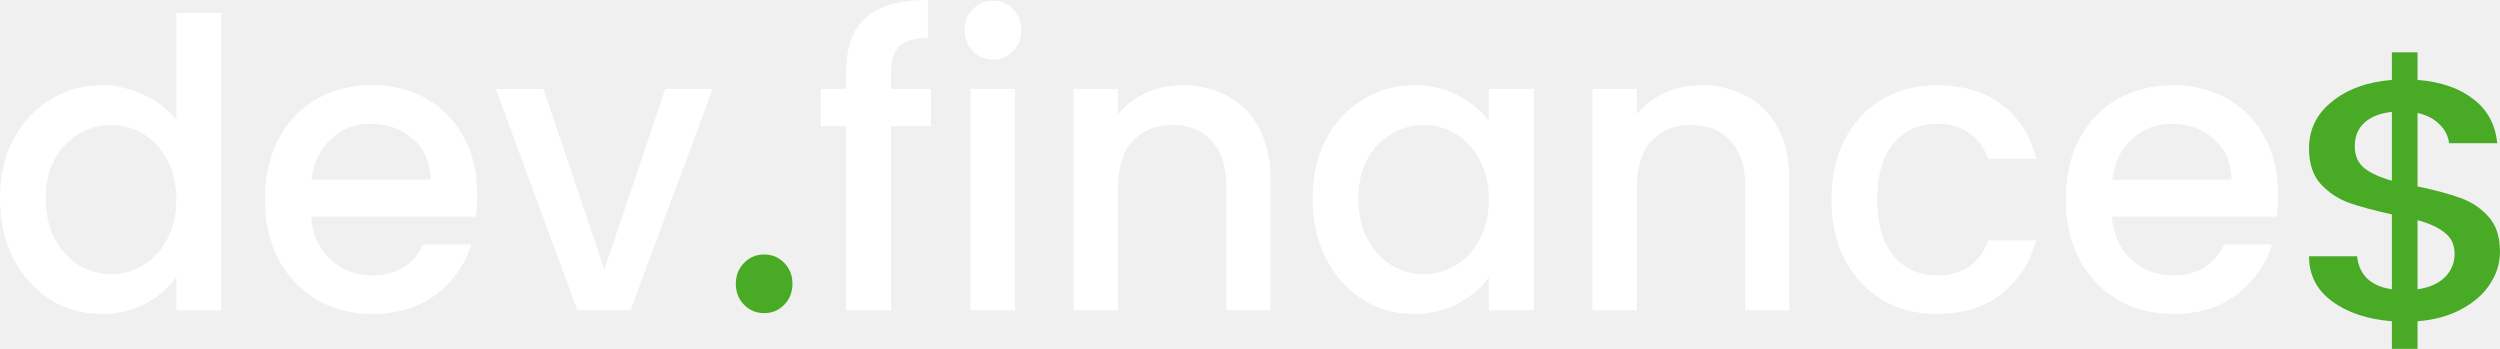
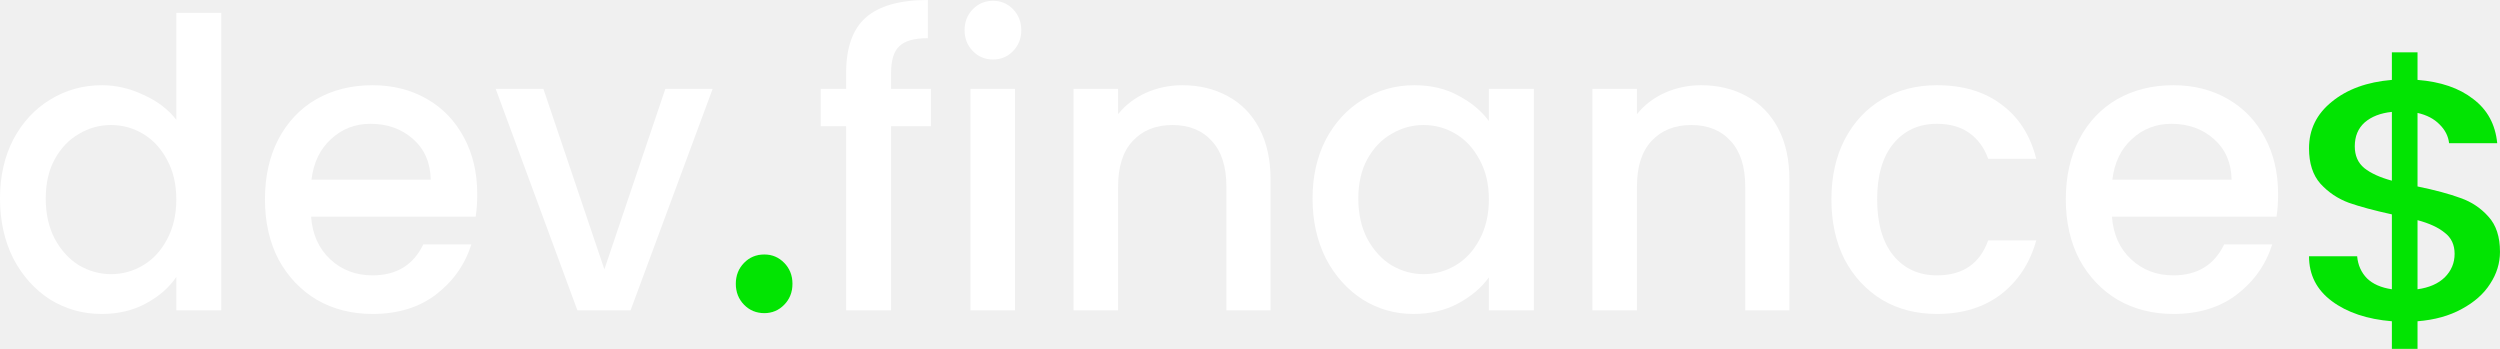
<svg xmlns="http://www.w3.org/2000/svg" width="172" height="24" viewBox="0 0 172 24" fill="none">
  <path d="M0 13.662C0 12.132 0.305 10.777 0.914 9.597C1.542 8.417 2.385 7.504 3.443 6.859C4.519 6.195 5.711 5.863 7.02 5.863C7.988 5.863 8.939 6.085 9.871 6.527C10.822 6.951 11.575 7.523 12.13 8.242V0.885H15.224V21.351H12.13V19.056C11.629 19.793 10.929 20.401 10.033 20.881C9.154 21.36 8.141 21.6 6.993 21.6C5.702 21.6 4.519 21.268 3.443 20.604C2.385 19.922 1.542 18.982 0.914 17.783C0.305 16.567 0 15.193 0 13.662ZM12.13 13.718C12.13 12.667 11.915 11.754 11.485 10.98C11.073 10.205 10.526 9.615 9.844 9.21C9.163 8.804 8.428 8.601 7.639 8.601C6.85 8.601 6.115 8.804 5.433 9.21C4.752 9.597 4.196 10.178 3.766 10.952C3.353 11.708 3.147 12.611 3.147 13.662C3.147 14.713 3.353 15.635 3.766 16.428C4.196 17.221 4.752 17.829 5.433 18.253C6.133 18.659 6.868 18.862 7.639 18.862C8.428 18.862 9.163 18.659 9.844 18.253C10.526 17.848 11.073 17.258 11.485 16.483C11.915 15.691 12.13 14.769 12.13 13.718Z" fill="white" />
  <path d="M32.834 13.358C32.834 13.93 32.798 14.446 32.727 14.907H21.403C21.492 16.124 21.932 17.101 22.721 17.839C23.51 18.576 24.478 18.945 25.626 18.945C27.275 18.945 28.441 18.235 29.122 16.815H32.431C31.982 18.217 31.166 19.369 29.983 20.273C28.817 21.157 27.365 21.6 25.626 21.6C24.209 21.6 22.936 21.277 21.806 20.632C20.695 19.968 19.816 19.046 19.17 17.866C18.543 16.668 18.229 15.285 18.229 13.718C18.229 12.151 18.534 10.777 19.143 9.597C19.771 8.398 20.641 7.477 21.753 6.831C22.882 6.186 24.173 5.863 25.626 5.863C27.024 5.863 28.27 6.177 29.364 6.804C30.458 7.43 31.31 8.315 31.919 9.459C32.529 10.583 32.834 11.883 32.834 13.358ZM29.633 12.363C29.615 11.201 29.212 10.27 28.423 9.569C27.634 8.869 26.657 8.518 25.491 8.518C24.433 8.518 23.528 8.869 22.775 9.569C22.021 10.252 21.573 11.183 21.43 12.363H29.633Z" fill="white" />
  <path d="M41.581 18.53L45.776 6.112H49.031L43.383 21.351H39.725L34.103 6.112H37.385L41.581 18.53Z" fill="white" />
  <path d="M52.586 21.545C52.03 21.545 51.564 21.351 51.187 20.964C50.811 20.577 50.623 20.097 50.623 19.526C50.623 18.954 50.811 18.475 51.187 18.088C51.564 17.7 52.03 17.507 52.586 17.507C53.124 17.507 53.581 17.7 53.958 18.088C54.334 18.475 54.523 18.954 54.523 19.526C54.523 20.097 54.334 20.577 53.958 20.964C53.581 21.351 53.124 21.545 52.586 21.545Z" fill="white" />
  <path d="M64.05 8.684H61.306V21.351H58.213V8.684H56.465V6.112H58.213V5.034C58.213 3.282 58.661 2.01 59.558 1.217C60.473 0.406 61.898 0 63.835 0V2.627C62.902 2.627 62.248 2.812 61.871 3.181C61.495 3.531 61.306 4.149 61.306 5.034V6.112H64.05V8.684Z" fill="white" />
  <path d="M68.327 4.093C67.771 4.093 67.305 3.9 66.929 3.512C66.552 3.125 66.364 2.646 66.364 2.074C66.364 1.503 66.552 1.023 66.929 0.636C67.305 0.249 67.771 0.055 68.327 0.055C68.865 0.055 69.323 0.249 69.699 0.636C70.076 1.023 70.264 1.503 70.264 2.074C70.264 2.646 70.076 3.125 69.699 3.512C69.323 3.9 68.865 4.093 68.327 4.093ZM69.834 6.112V21.351H66.767V6.112H69.834Z" fill="white" />
  <path d="M81.337 5.863C82.502 5.863 83.542 6.112 84.457 6.61C85.389 7.108 86.115 7.845 86.635 8.823C87.155 9.8 87.415 10.98 87.415 12.363V21.351H84.376V12.833C84.376 11.468 84.044 10.427 83.381 9.708C82.717 8.97 81.812 8.601 80.664 8.601C79.517 8.601 78.602 8.97 77.921 9.708C77.257 10.427 76.925 11.468 76.925 12.833V21.351H73.859V6.112H76.925V7.855C77.428 7.228 78.064 6.739 78.835 6.389C79.624 6.038 80.458 5.863 81.337 5.863Z" fill="white" />
  <path d="M90.304 13.662C90.304 12.132 90.609 10.777 91.219 9.597C91.847 8.417 92.689 7.504 93.747 6.859C94.823 6.195 96.007 5.863 97.298 5.863C98.463 5.863 99.476 6.103 100.337 6.582C101.216 7.043 101.915 7.624 102.435 8.325V6.112H105.528V21.351H102.435V19.083C101.915 19.802 101.207 20.401 100.31 20.881C99.413 21.36 98.391 21.6 97.244 21.6C95.971 21.6 94.805 21.268 93.747 20.604C92.689 19.922 91.847 18.982 91.219 17.783C90.609 16.567 90.304 15.193 90.304 13.662ZM102.435 13.718C102.435 12.667 102.22 11.754 101.789 10.98C101.377 10.205 100.83 9.615 100.149 9.21C99.467 8.804 98.732 8.601 97.943 8.601C97.154 8.601 96.419 8.804 95.738 9.21C95.056 9.597 94.5 10.178 94.07 10.952C93.658 11.708 93.451 12.611 93.451 13.662C93.451 14.713 93.658 15.635 94.07 16.428C94.5 17.221 95.056 17.829 95.738 18.253C96.437 18.659 97.172 18.862 97.943 18.862C98.732 18.862 99.467 18.659 100.149 18.253C100.83 17.848 101.377 17.258 101.789 16.483C102.22 15.691 102.435 14.769 102.435 13.718Z" fill="white" />
  <path d="M117.033 5.863C118.198 5.863 119.238 6.112 120.153 6.61C121.085 7.108 121.812 7.845 122.332 8.823C122.852 9.8 123.112 10.98 123.112 12.363V21.351H120.072V12.833C120.072 11.468 119.74 10.427 119.077 9.708C118.414 8.97 117.508 8.601 116.36 8.601C115.213 8.601 114.298 8.97 113.617 9.708C112.953 10.427 112.622 11.468 112.622 12.833V21.351H109.556V6.112H112.622V7.855C113.124 7.228 113.76 6.739 114.531 6.389C115.32 6.038 116.154 5.863 117.033 5.863Z" fill="white" />
  <path d="M126.001 13.718C126.001 12.151 126.306 10.777 126.915 9.597C127.543 8.398 128.403 7.477 129.497 6.831C130.591 6.186 131.846 5.863 133.263 5.863C135.056 5.863 136.535 6.306 137.701 7.191C138.884 8.057 139.682 9.302 140.095 10.925H136.786C136.517 10.168 136.087 9.578 135.495 9.154C134.904 8.73 134.159 8.518 133.263 8.518C132.008 8.518 131.004 8.979 130.25 9.901C129.515 10.805 129.148 12.077 129.148 13.718C129.148 15.359 129.515 16.64 130.25 17.562C131.004 18.484 132.008 18.945 133.263 18.945C135.038 18.945 136.213 18.143 136.786 16.539H140.095C139.664 18.088 138.857 19.323 137.674 20.245C136.49 21.148 135.02 21.6 133.263 21.6C131.846 21.6 130.591 21.277 129.497 20.632C128.403 19.968 127.543 19.046 126.915 17.866C126.306 16.668 126.001 15.285 126.001 13.718Z" fill="white" />
  <path d="M156.733 13.358C156.733 13.93 156.698 14.446 156.626 14.907H145.302C145.392 16.124 145.831 17.101 146.62 17.839C147.409 18.576 148.377 18.945 149.525 18.945C151.175 18.945 152.34 18.235 153.022 16.815H156.33C155.882 18.217 155.066 19.369 153.882 20.273C152.717 21.157 151.264 21.6 149.525 21.6C148.108 21.6 146.835 21.277 145.706 20.632C144.594 19.968 143.715 19.046 143.07 17.866C142.442 16.668 142.128 15.285 142.128 13.718C142.128 12.151 142.433 10.777 143.043 9.597C143.67 8.398 144.54 7.477 145.652 6.831C146.782 6.186 148.073 5.863 149.525 5.863C150.924 5.863 152.17 6.177 153.264 6.804C154.358 7.43 155.209 8.315 155.819 9.459C156.429 10.583 156.733 11.883 156.733 13.358ZM153.533 12.363C153.515 11.201 153.111 10.27 152.322 9.569C151.533 8.869 150.556 8.518 149.391 8.518C148.333 8.518 147.427 8.869 146.674 9.569C145.921 10.252 145.473 11.183 145.329 12.363H153.533Z" fill="white" />
-   <path d="M52.587 21.545C52.031 21.545 51.564 21.351 51.188 20.964C50.811 20.577 50.623 20.097 50.623 19.526C50.623 18.954 50.811 18.475 51.188 18.088C51.564 17.7 52.031 17.507 52.587 17.507C53.124 17.507 53.582 17.7 53.958 18.088C54.335 18.475 54.523 18.954 54.523 19.526C54.523 20.097 54.335 20.577 53.958 20.964C53.582 21.351 53.124 21.545 52.587 21.545Z" fill="#49AA26" />
-   <path d="M171.999 17.325C171.999 18.106 171.773 18.84 171.321 19.527C170.886 20.214 170.235 20.791 169.366 21.26C168.515 21.728 167.502 22.009 166.326 22.103V24H164.561V22.103C162.86 21.962 161.485 21.502 160.435 20.721C159.385 19.94 158.86 18.91 158.86 17.63H162.172C162.227 18.238 162.453 18.746 162.851 19.152C163.249 19.542 163.819 19.792 164.561 19.901V14.749C163.349 14.483 162.362 14.218 161.602 13.952C160.842 13.671 160.191 13.234 159.648 12.641C159.123 12.047 158.86 11.236 158.86 10.205C158.86 8.909 159.385 7.839 160.435 6.996C161.485 6.137 162.86 5.638 164.561 5.497V3.6H166.326V5.497C167.918 5.622 169.194 6.059 170.153 6.809C171.131 7.543 171.683 8.558 171.809 9.854H168.497C168.443 9.37 168.226 8.94 167.846 8.565C167.466 8.175 166.959 7.91 166.326 7.769V12.828C167.538 13.078 168.524 13.343 169.285 13.624C170.045 13.89 170.687 14.319 171.212 14.913C171.737 15.49 171.999 16.294 171.999 17.325ZM162.009 10.064C162.009 10.705 162.227 11.204 162.661 11.563C163.113 11.922 163.747 12.211 164.561 12.43V7.699C163.783 7.777 163.159 8.019 162.688 8.425C162.236 8.831 162.009 9.377 162.009 10.064ZM166.326 19.901C167.122 19.792 167.746 19.519 168.199 19.082C168.651 18.629 168.877 18.09 168.877 17.465C168.877 16.841 168.651 16.357 168.199 16.013C167.764 15.654 167.14 15.365 166.326 15.147V19.901Z" fill="#49AA26" />
+   <path d="M52.587 21.545C52.031 21.545 51.564 21.351 51.188 20.964C50.811 20.577 50.623 20.097 50.623 19.526C50.623 18.954 50.811 18.475 51.188 18.088C51.564 17.7 52.031 17.507 52.587 17.507C53.124 17.507 53.582 17.7 53.958 18.088C54.335 18.475 54.523 18.954 54.523 19.526C54.523 20.097 54.335 20.577 53.958 20.964C53.582 21.351 53.124 21.545 52.587 21.545Z" fill="#02e402" />
+   <path d="M171.999 17.325C171.999 18.106 171.773 18.84 171.321 19.527C170.886 20.214 170.235 20.791 169.366 21.26C168.515 21.728 167.502 22.009 166.326 22.103V24H164.561V22.103C162.86 21.962 161.485 21.502 160.435 20.721C159.385 19.94 158.86 18.91 158.86 17.63H162.172C162.227 18.238 162.453 18.746 162.851 19.152C163.249 19.542 163.819 19.792 164.561 19.901V14.749C163.349 14.483 162.362 14.218 161.602 13.952C160.842 13.671 160.191 13.234 159.648 12.641C159.123 12.047 158.86 11.236 158.86 10.205C158.86 8.909 159.385 7.839 160.435 6.996C161.485 6.137 162.86 5.638 164.561 5.497V3.6H166.326V5.497C167.918 5.622 169.194 6.059 170.153 6.809C171.131 7.543 171.683 8.558 171.809 9.854H168.497C168.443 9.37 168.226 8.94 167.846 8.565C167.466 8.175 166.959 7.91 166.326 7.769V12.828C167.538 13.078 168.524 13.343 169.285 13.624C170.045 13.89 170.687 14.319 171.212 14.913C171.737 15.49 171.999 16.294 171.999 17.325ZM162.009 10.064C162.009 10.705 162.227 11.204 162.661 11.563C163.113 11.922 163.747 12.211 164.561 12.43V7.699C163.783 7.777 163.159 8.019 162.688 8.425C162.236 8.831 162.009 9.377 162.009 10.064ZM166.326 19.901C167.122 19.792 167.746 19.519 168.199 19.082C168.651 18.629 168.877 18.09 168.877 17.465C168.877 16.841 168.651 16.357 168.199 16.013C167.764 15.654 167.14 15.365 166.326 15.147V19.901Z" fill="#02e402" />
</svg>
